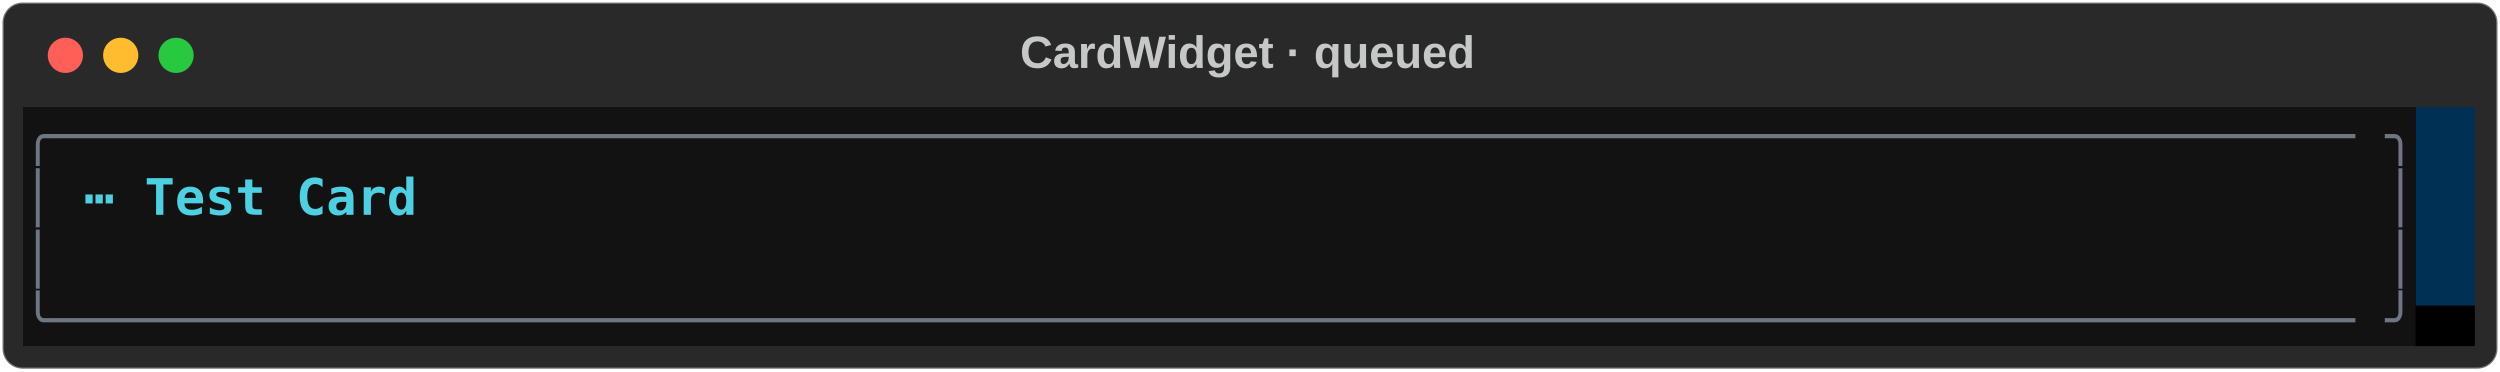
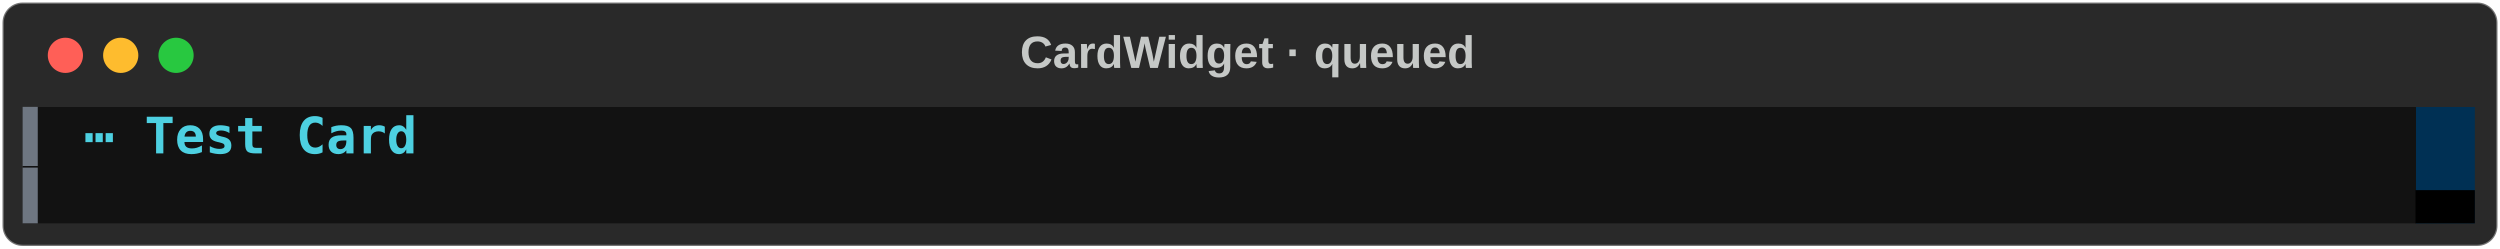
- <svg xmlns="http://www.w3.org/2000/svg" class="rich-terminal" viewBox="0 0 994 147.6">
+ <svg xmlns="http://www.w3.org/2000/svg" class="rich-terminal" viewBox="0 0 994 98.8">
  <style>

    @font-face {
        font-family: "Fira Code";
        src: local("FiraCode-Regular"),
                url("https://cdnjs.cloudflare.com/ajax/libs/firacode/6.2.0/woff2/FiraCode-Regular.woff2") format("woff2"),
                url("https://cdnjs.cloudflare.com/ajax/libs/firacode/6.2.0/woff/FiraCode-Regular.woff") format("woff");
        font-style: normal;
        font-weight: 400;
    }
    @font-face {
        font-family: "Fira Code";
        src: local("FiraCode-Bold"),
                url("https://cdnjs.cloudflare.com/ajax/libs/firacode/6.2.0/woff2/FiraCode-Bold.woff2") format("woff2"),
                url("https://cdnjs.cloudflare.com/ajax/libs/firacode/6.2.0/woff/FiraCode-Bold.woff") format("woff");
        font-style: bold;
        font-weight: 700;
    }

-     .terminal-52478178-matrix {
+     .terminal-638568780-matrix {
        font-family: Fira Code, monospace;
        font-size: 20px;
        line-height: 24.4px;
        font-variant-east-asian: full-width;
    }

-     .terminal-52478178-title {
+     .terminal-638568780-title {
        font-size: 18px;
        font-weight: bold;
        font-family: arial;
    }

-     .terminal-52478178-r1 { fill: #6e7681 }
- .terminal-52478178-r2 { fill: #121212 }
- .terminal-52478178-r3 { fill: #c5c8c6 }
- .terminal-52478178-r4 { fill: #4dd0e1;font-weight: bold }
- .terminal-52478178-r5 { fill: #6e7681;font-style: italic; }
- .terminal-52478178-r6 { fill: #000000 }
+     .terminal-638568780-r1 { fill: #6e7681 }
+ .terminal-638568780-r2 { fill: #c5c8c6 }
+ .terminal-638568780-r3 { fill: #4dd0e1;font-weight: bold }
+ .terminal-638568780-r4 { fill: #121212 }
+ .terminal-638568780-r5 { fill: #6e7681;font-style: italic; }
+ .terminal-638568780-r6 { fill: #000000 }
    </style>
  <defs>
-     <clipPath id="terminal-52478178-clip-terminal">
-       <rect x="0" y="0" width="975.0" height="96.6" />
+     <clipPath id="terminal-638568780-clip-terminal">
+       <rect x="0" y="0" width="975.0" height="47.8" />
    </clipPath>
-     <clipPath id="terminal-52478178-line-0">
+     <clipPath id="terminal-638568780-line-0">
      <rect x="0" y="1.5" width="976" height="24.65" />
    </clipPath>
-     <clipPath id="terminal-52478178-line-1">
-       <rect x="0" y="25.9" width="976" height="24.65" />
-     </clipPath>
-     <clipPath id="terminal-52478178-line-2">
-       <rect x="0" y="50.3" width="976" height="24.65" />
-     </clipPath>
  </defs>
-   <rect fill="#292929" stroke="rgba(255,255,255,0.35)" stroke-width="1" x="1" y="1" width="992" height="145.6" rx="8" />
-   <text class="terminal-52478178-title" fill="#c5c8c6" text-anchor="middle" x="496" y="27">CardWidget · queued</text>
+   <rect fill="#292929" stroke="rgba(255,255,255,0.35)" stroke-width="1" x="1" y="1" width="992" height="96.8" rx="8" />
+   <text class="terminal-638568780-title" fill="#c5c8c6" text-anchor="middle" x="496" y="27">CardWidget · queued</text>
  <g transform="translate(26,22)">
    <circle cx="0" cy="0" r="7" fill="#ff5f57" />
    <circle cx="22" cy="0" r="7" fill="#febc2e" />
    <circle cx="44" cy="0" r="7" fill="#28c840" />
  </g>
-   <g transform="translate(9, 41)" clip-path="url(#terminal-52478178-clip-terminal)">
+   <g transform="translate(9, 41)" clip-path="url(#terminal-638568780-clip-terminal)">
    <rect fill="#121212" x="0" y="1.5" width="12.2" height="24.65" shape-rendering="crispEdges" />
-     <rect fill="#121212" x="12.2" y="1.5" width="927.2" height="24.65" shape-rendering="crispEdges" />
+     <rect fill="#121212" x="12.2" y="1.5" width="12.2" height="24.65" shape-rendering="crispEdges" />
+     <rect fill="#121212" x="24.4" y="1.5" width="134.2" height="24.65" shape-rendering="crispEdges" />
+     <rect fill="#121212" x="158.6" y="1.5" width="780.8" height="24.65" shape-rendering="crispEdges" />
    <rect fill="#121212" x="939.4" y="1.5" width="12.2" height="24.65" shape-rendering="crispEdges" />
    <rect fill="#003054" x="951.6" y="1.5" width="24.4" height="24.65" shape-rendering="crispEdges" />
    <rect fill="#121212" x="0" y="25.9" width="12.2" height="24.65" shape-rendering="crispEdges" />
    <rect fill="#121212" x="12.2" y="25.9" width="12.2" height="24.65" shape-rendering="crispEdges" />
-     <rect fill="#121212" x="24.4" y="25.9" width="134.2" height="24.65" shape-rendering="crispEdges" />
-     <rect fill="#121212" x="158.6" y="25.9" width="768.6" height="24.65" shape-rendering="crispEdges" />
-     <rect fill="#121212" x="927.2" y="25.9" width="12.2" height="24.65" shape-rendering="crispEdges" />
+     <rect fill="#121212" x="24.4" y="25.9" width="0" height="24.65" shape-rendering="crispEdges" />
+     <rect fill="#121212" x="24.4" y="25.9" width="915" height="24.65" shape-rendering="crispEdges" />
    <rect fill="#121212" x="939.4" y="25.9" width="12.2" height="24.65" shape-rendering="crispEdges" />
    <rect fill="#003054" x="951.6" y="25.9" width="24.4" height="24.65" shape-rendering="crispEdges" />
-     <rect fill="#121212" x="0" y="50.3" width="12.2" height="24.65" shape-rendering="crispEdges" />
-     <rect fill="#121212" x="12.2" y="50.3" width="12.2" height="24.65" shape-rendering="crispEdges" />
-     <rect fill="#121212" x="24.4" y="50.3" width="0" height="24.65" shape-rendering="crispEdges" />
-     <rect fill="#121212" x="24.4" y="50.3" width="902.8" height="24.65" shape-rendering="crispEdges" />
-     <rect fill="#121212" x="927.2" y="50.3" width="12.2" height="24.65" shape-rendering="crispEdges" />
-     <rect fill="#121212" x="939.4" y="50.3" width="12.2" height="24.65" shape-rendering="crispEdges" />
-     <rect fill="#003054" x="951.6" y="50.3" width="24.4" height="24.65" shape-rendering="crispEdges" />
-     <rect fill="#121212" x="0" y="74.7" width="12.2" height="24.65" shape-rendering="crispEdges" />
-     <rect fill="#121212" x="12.2" y="74.7" width="927.2" height="24.65" shape-rendering="crispEdges" />
-     <rect fill="#121212" x="939.4" y="74.7" width="12.2" height="24.65" shape-rendering="crispEdges" />
-     <rect fill="#003054" x="951.6" y="74.7" width="24.4" height="24.65" shape-rendering="crispEdges" />
-     <g class="terminal-52478178-matrix">
-       <text class="terminal-52478178-r1" x="0" y="20" textLength="12.2" clip-path="url(#terminal-52478178-line-0)">╭</text>
-       <text class="terminal-52478178-r1" x="12.2" y="20" textLength="927.2" clip-path="url(#terminal-52478178-line-0)">────────────────────────────────────────────────────────────────────────────</text>
-       <text class="terminal-52478178-r1" x="939.4" y="20" textLength="12.2" clip-path="url(#terminal-52478178-line-0)">╮</text>
-       <text class="terminal-52478178-r3" x="976" y="20" textLength="12.2" clip-path="url(#terminal-52478178-line-0)">
+     <g class="terminal-638568780-matrix">
+       <text class="terminal-638568780-r1" x="0" y="20" textLength="12.2" clip-path="url(#terminal-638568780-line-0)">▌</text>
+       <text class="terminal-638568780-r3" x="24.4" y="20" textLength="134.2" clip-path="url(#terminal-638568780-line-0)">⋯ Test Card</text>
+       <text class="terminal-638568780-r2" x="976" y="20" textLength="12.2" clip-path="url(#terminal-638568780-line-0)">
</text>
-       <text class="terminal-52478178-r1" x="0" y="44.4" textLength="12.2" clip-path="url(#terminal-52478178-line-1)">│</text>
-       <text class="terminal-52478178-r4" x="24.4" y="44.4" textLength="134.2" clip-path="url(#terminal-52478178-line-1)">⋯ Test Card</text>
-       <text class="terminal-52478178-r1" x="939.4" y="44.4" textLength="12.2" clip-path="url(#terminal-52478178-line-1)">│</text>
-       <text class="terminal-52478178-r3" x="976" y="44.4" textLength="12.2" clip-path="url(#terminal-52478178-line-1)">
- </text>
-       <text class="terminal-52478178-r1" x="0" y="68.8" textLength="12.2" clip-path="url(#terminal-52478178-line-2)">│</text>
-       <text class="terminal-52478178-r1" x="939.4" y="68.8" textLength="12.2" clip-path="url(#terminal-52478178-line-2)">│</text>
-       <text class="terminal-52478178-r3" x="976" y="68.8" textLength="12.2" clip-path="url(#terminal-52478178-line-2)">
- </text>
-       <text class="terminal-52478178-r1" x="0" y="93.2" textLength="12.2" clip-path="url(#terminal-52478178-line-3)">╰</text>
-       <text class="terminal-52478178-r1" x="12.2" y="93.2" textLength="927.2" clip-path="url(#terminal-52478178-line-3)">────────────────────────────────────────────────────────────────────────────</text>
-       <text class="terminal-52478178-r1" x="939.4" y="93.2" textLength="12.2" clip-path="url(#terminal-52478178-line-3)">╯</text>
-       <text class="terminal-52478178-r6" x="951.6" y="93.2" textLength="24.4" clip-path="url(#terminal-52478178-line-3)">▆▆</text>
+       <text class="terminal-638568780-r1" x="0" y="44.4" textLength="12.2" clip-path="url(#terminal-638568780-line-1)">▌</text>
+       <text class="terminal-638568780-r6" x="951.6" y="44.4" textLength="24.4" clip-path="url(#terminal-638568780-line-1)">▅▅</text>
    </g>
  </g>
</svg>
